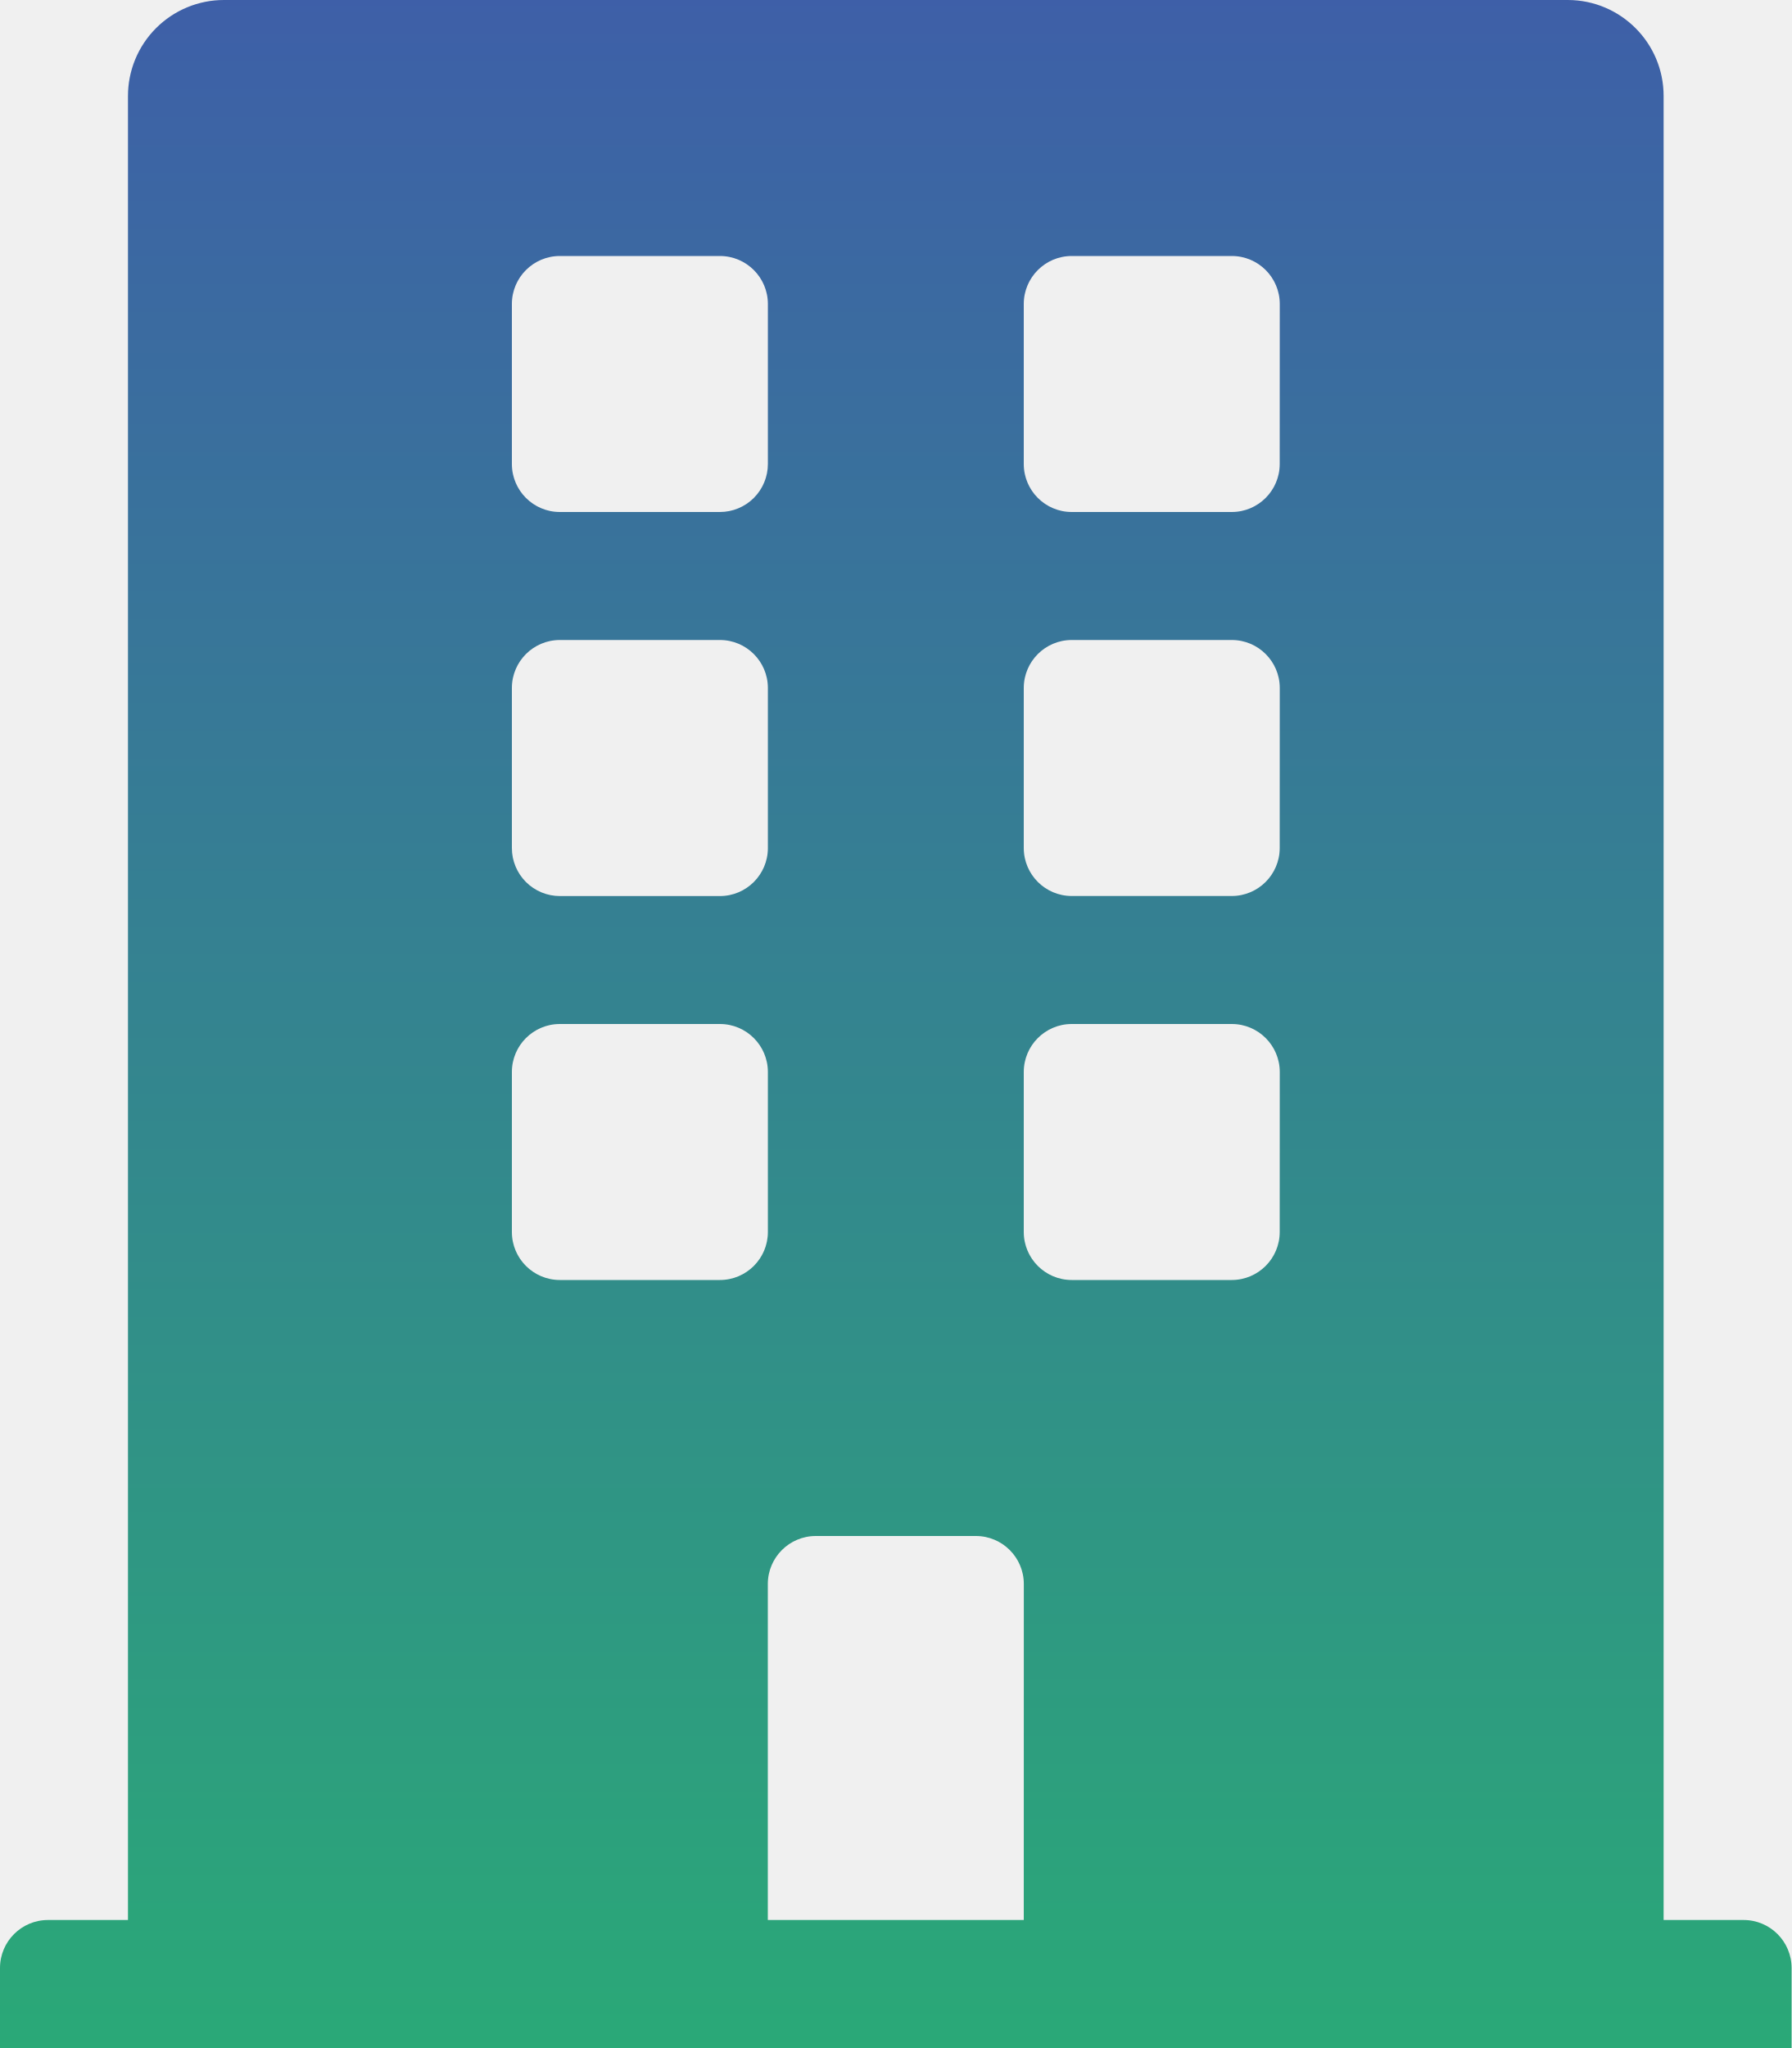
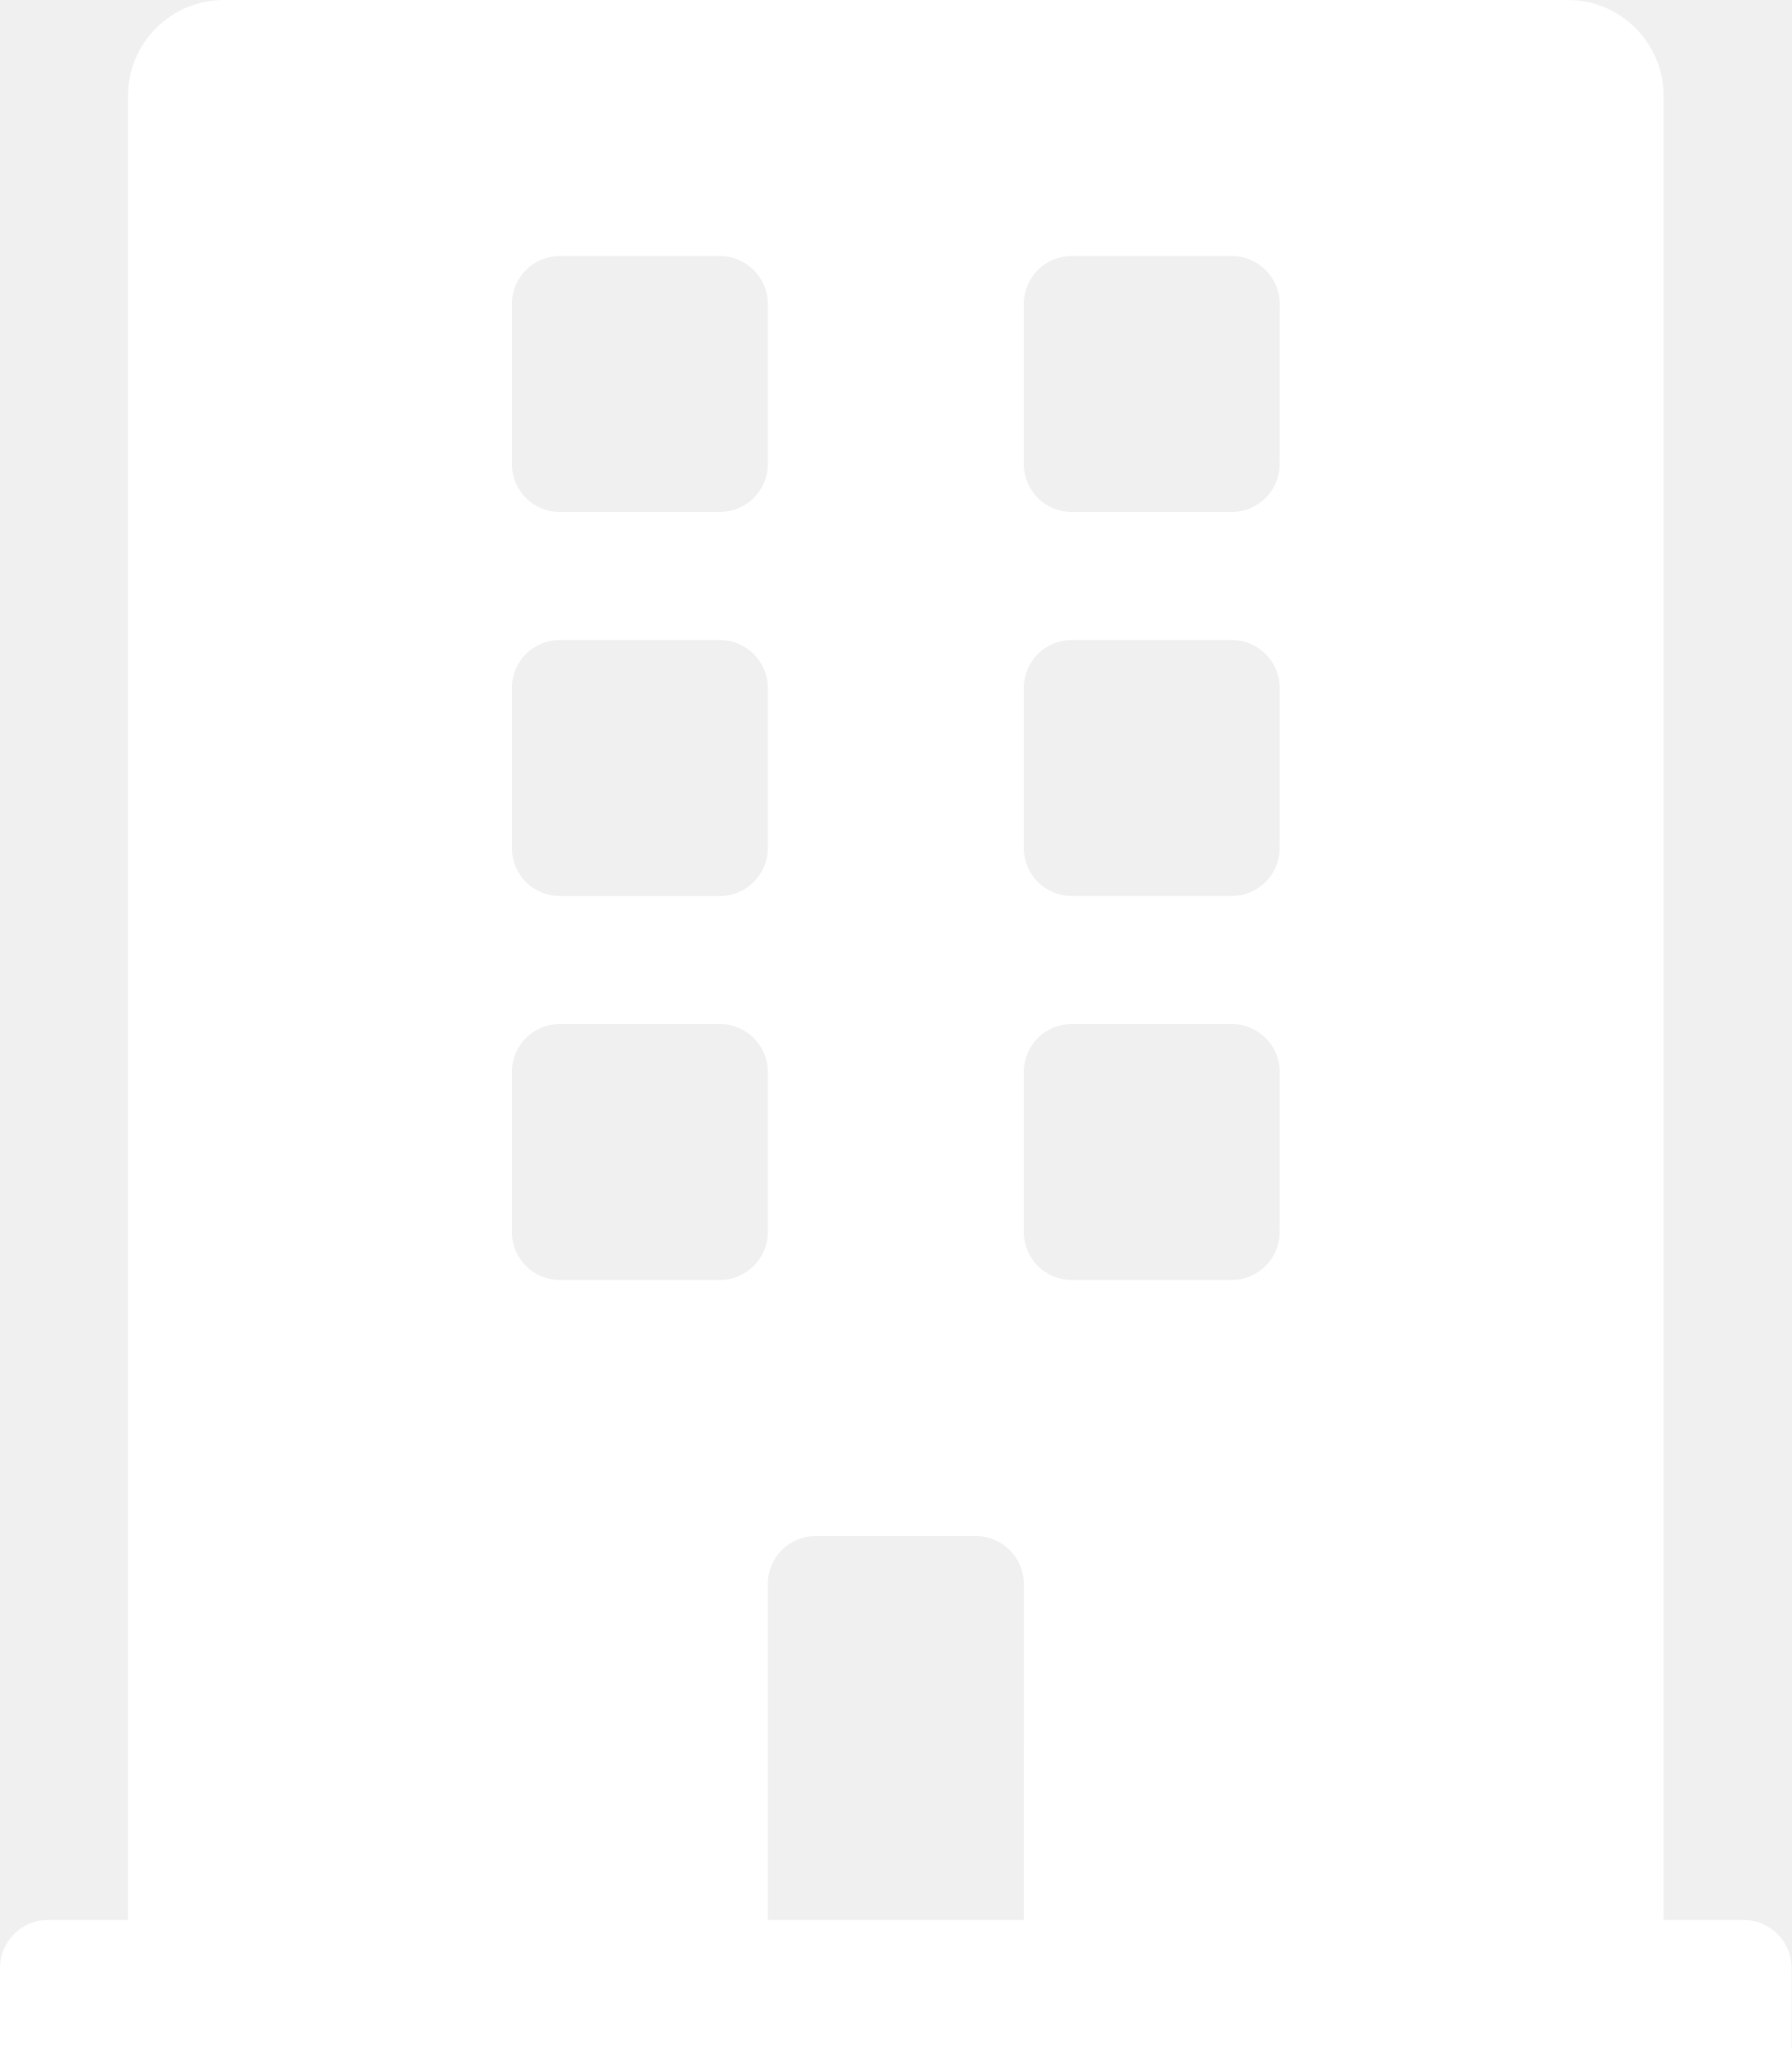
<svg xmlns="http://www.w3.org/2000/svg" width="31.5" height="36" viewBox="0 0 31.5 36">
-   <defs>
-     <linearGradient id="linear-gradient" x1="0.5" x2="0.5" y2="1" gradientUnits="objectBoundingBox">
-       <stop offset="0" stop-color="#3e5fa8" />
-       <stop offset="1" stop-color="#2aa977" />
-     </linearGradient>
-   </defs>
-   <path id="Icon_awesome-building" data-name="Icon awesome-building" d="M30.656,33.75H29.25V1.688A1.687,1.687,0,0,0,27.563,0H3.938A1.687,1.687,0,0,0,2.25,1.688V33.75H.844A.844.844,0,0,0,0,34.594V36H31.5V34.594A.844.844,0,0,0,30.656,33.75ZM9,5.344A.844.844,0,0,1,9.844,4.5h2.813a.844.844,0,0,1,.844.844V8.156A.844.844,0,0,1,12.656,9H9.844A.844.844,0,0,1,9,8.156Zm0,6.75a.844.844,0,0,1,.844-.844h2.813a.844.844,0,0,1,.844.844v2.813a.844.844,0,0,1-.844.844H9.844A.844.844,0,0,1,9,14.906ZM12.656,22.5H9.844A.844.844,0,0,1,9,21.656V18.844A.844.844,0,0,1,9.844,18h2.813a.844.844,0,0,1,.844.844v2.813A.844.844,0,0,1,12.656,22.5ZM18,33.75H13.5V27.844A.844.844,0,0,1,14.344,27h2.813a.844.844,0,0,1,.844.844Zm4.5-12.094a.844.844,0,0,1-.844.844H18.844A.844.844,0,0,1,18,21.656V18.844A.844.844,0,0,1,18.844,18h2.813a.844.844,0,0,1,.844.844Zm0-6.75a.844.844,0,0,1-.844.844H18.844A.844.844,0,0,1,18,14.906V12.094a.844.844,0,0,1,.844-.844h2.813a.844.844,0,0,1,.844.844Zm0-6.75A.844.844,0,0,1,21.656,9H18.844A.844.844,0,0,1,18,8.156V5.344a.844.844,0,0,1,.844-.844h2.813a.844.844,0,0,1,.844.844Z" fill="url(#linear-gradient)" />
+   <path id="Icon_awesome-building" data-name="Icon awesome-building" d="M30.656,33.75H29.25V1.688A1.687,1.687,0,0,0,27.563,0H3.938A1.687,1.687,0,0,0,2.25,1.688V33.75H.844A.844.844,0,0,0,0,34.594V36H31.5V34.594A.844.844,0,0,0,30.656,33.75ZM9,5.344A.844.844,0,0,1,9.844,4.5h2.813a.844.844,0,0,1,.844.844V8.156A.844.844,0,0,1,12.656,9H9.844A.844.844,0,0,1,9,8.156Zm0,6.75a.844.844,0,0,1,.844-.844h2.813a.844.844,0,0,1,.844.844v2.813a.844.844,0,0,1-.844.844H9.844A.844.844,0,0,1,9,14.906ZM12.656,22.5H9.844A.844.844,0,0,1,9,21.656V18.844A.844.844,0,0,1,9.844,18h2.813a.844.844,0,0,1,.844.844v2.813A.844.844,0,0,1,12.656,22.5ZM18,33.75H13.5V27.844A.844.844,0,0,1,14.344,27h2.813a.844.844,0,0,1,.844.844Zm4.5-12.094a.844.844,0,0,1-.844.844H18.844A.844.844,0,0,1,18,21.656V18.844A.844.844,0,0,1,18.844,18h2.813a.844.844,0,0,1,.844.844Zm0-6.75a.844.844,0,0,1-.844.844H18.844A.844.844,0,0,1,18,14.906V12.094a.844.844,0,0,1,.844-.844h2.813a.844.844,0,0,1,.844.844Zm0-6.75A.844.844,0,0,1,21.656,9H18.844A.844.844,0,0,1,18,8.156V5.344a.844.844,0,0,1,.844-.844h2.813a.844.844,0,0,1,.844.844Z" fill="#fff" />
</svg>
